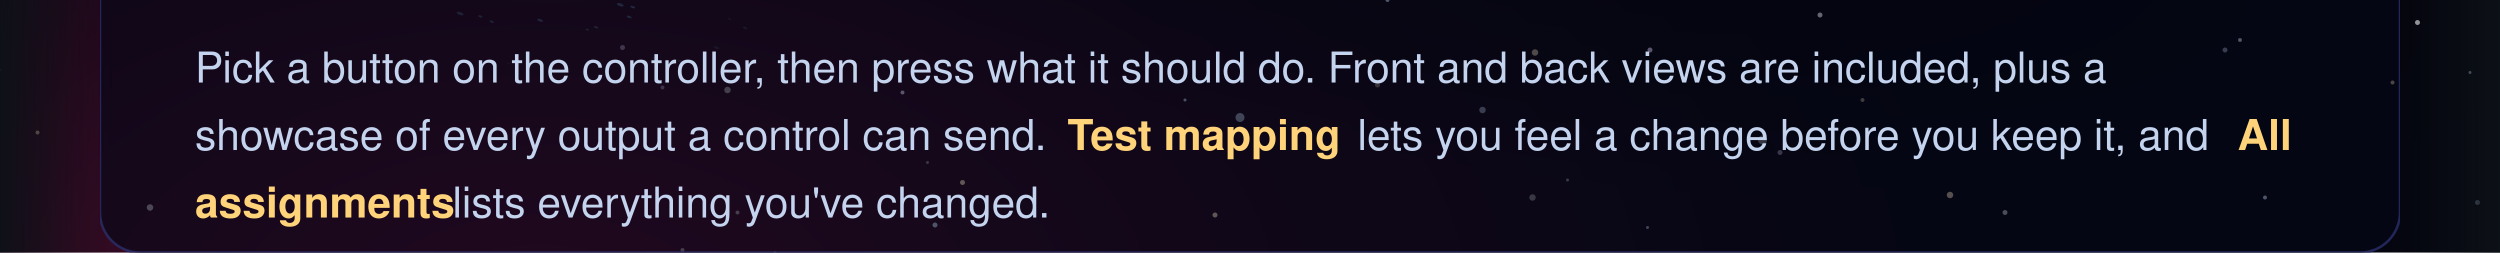
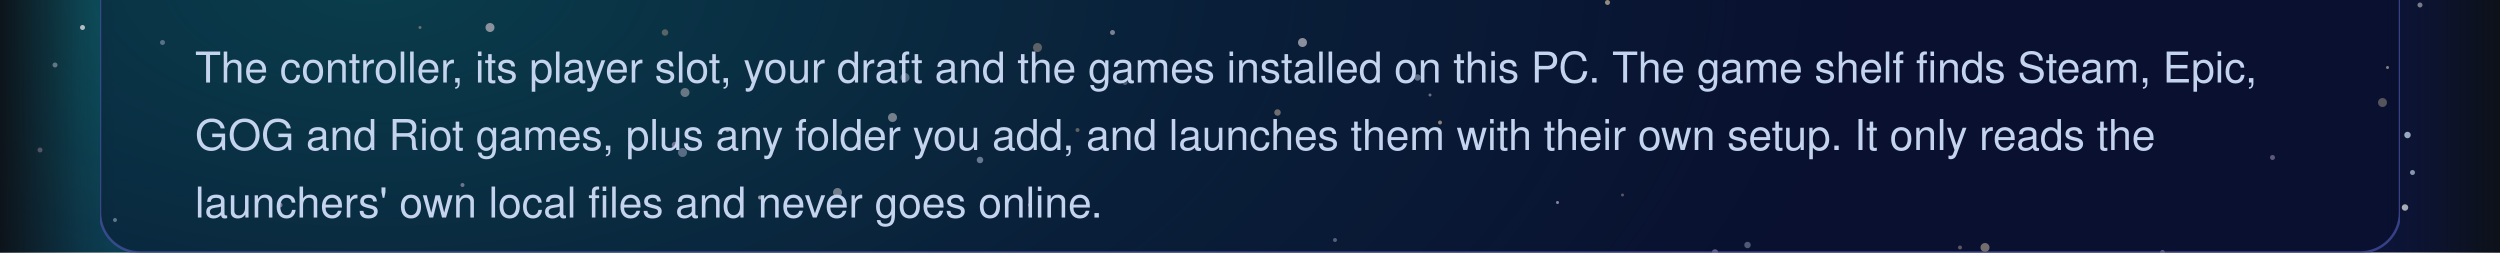
- <svg xmlns="http://www.w3.org/2000/svg" viewBox="0 0 1000 101" width="1000" height="101" role="img" aria-label="Pick a button on the controller, then press what it should do. Front and back views are included, plus a showcase of every output a control can send. Test mapping lets you feel a change before you kee">
+ <svg xmlns="http://www.w3.org/2000/svg" viewBox="0 0 1000 101" width="1000" height="101" role="img" aria-label="The controller, its player slot, your draft and the games installed on this PC. The game shelf finds Steam, Epic, GOG and Riot games, plus any folder you add, and launches them with their own setup. I">
  <defs>
    <radialGradient id="nbK">
      <stop offset="0" stop-color="#000" stop-opacity=".8" />
      <stop offset="1" stop-color="#000" stop-opacity="0" />
    </radialGradient>
    <radialGradient id="nbC">
      <stop offset="0" stop-color="#fff7e0" stop-opacity=".95" />
      <stop offset=".35" stop-color="#ffd9a0" stop-opacity=".35" />
      <stop offset="1" stop-color="#ffd9a0" stop-opacity="0" />
    </radialGradient>
    <radialGradient id="nb0d9488">
      <stop offset="0" stop-color="#0d9488" stop-opacity="1" />
      <stop offset=".55" stop-color="#0d9488" stop-opacity=".35" />
      <stop offset="1" stop-color="#0d9488" stop-opacity="0" />
    </radialGradient>
    <radialGradient id="nb1d4ed8">
      <stop offset="0" stop-color="#1d4ed8" stop-opacity="1" />
      <stop offset=".55" stop-color="#1d4ed8" stop-opacity=".35" />
      <stop offset="1" stop-color="#1d4ed8" stop-opacity="0" />
    </radialGradient>
    <radialGradient id="nb2563eb">
      <stop offset="0" stop-color="#2563eb" stop-opacity="1" />
      <stop offset=".55" stop-color="#2563eb" stop-opacity=".35" />
      <stop offset="1" stop-color="#2563eb" stop-opacity="0" />
    </radialGradient>
    <radialGradient id="nb6d28d9">
      <stop offset="0" stop-color="#6d28d9" stop-opacity="1" />
      <stop offset=".55" stop-color="#6d28d9" stop-opacity=".35" />
      <stop offset="1" stop-color="#6d28d9" stop-opacity="0" />
    </radialGradient>
    <radialGradient id="nb7c3aed">
      <stop offset="0" stop-color="#7c3aed" stop-opacity="1" />
      <stop offset=".55" stop-color="#7c3aed" stop-opacity=".35" />
      <stop offset="1" stop-color="#7c3aed" stop-opacity="0" />
    </radialGradient>
    <radialGradient id="nbbe185d">
      <stop offset="0" stop-color="#be185d" stop-opacity="1" />
      <stop offset=".55" stop-color="#be185d" stop-opacity=".35" />
      <stop offset="1" stop-color="#be185d" stop-opacity="0" />
    </radialGradient>
    <radialGradient id="nbdb2777">
      <stop offset="0" stop-color="#db2777" stop-opacity="1" />
      <stop offset=".55" stop-color="#db2777" stop-opacity=".35" />
      <stop offset="1" stop-color="#db2777" stop-opacity="0" />
    </radialGradient>
    <linearGradient id="bg_hbar" x1="0" y1="0" x2="0" y2="1">
      <stop offset="0" stop-color="#22d3ee" />
      <stop offset="1" stop-color="#8b5cf6" />
    </linearGradient>
    <clipPath id="bg_clip">
      <path d="M0 0 H1000 V101 H0 V0 Z" />
    </clipPath>
  </defs>
  <style>.da{animation:da 38s ease-in-out infinite alternate}.db{animation:db 46s ease-in-out infinite alternate}.dc{animation:dc 52s ease-in-out infinite alternate}@keyframes da{to{transform:translate(60px,26px)}}@keyframes db{to{transform:translate(-70px,34px)}}@keyframes dc{to{transform:translate(44px,-46px)}}.gr{animation:gr 140s linear infinite}@keyframes gr{to{transform:rotate(360deg)}}.t0{animation:tw 3s ease-in-out infinite}.t1{animation:tw 4.5s ease-in-out infinite;animation-delay:-1.2s}.t2{animation:tw 6s ease-in-out infinite;animation-delay:-3s}@keyframes tw{50%{opacity:.15}}.shs{animation:shs 11s linear infinite}@keyframes shs{0%,80%{transform:translate(0,0);opacity:0}82%{opacity:1}94%{transform:translate(300px,140px);opacity:0}100%{opacity:0}}.t{font-family:-apple-system,"Segoe UI",Helvetica,Arial,sans-serif}.mo{font-family:ui-monospace,SFMono-Regular,Consolas,Menlo,monospace}@media (prefers-reduced-motion:reduce){*{animation:none!important}}</style>
-   <path d="M0 0 H1000 V101 H0 V0 Z" fill="#04050f" />
+   <path d="M0 0 H1000 V101 H0 V0 Z" fill="#0c1438" />
  <g clip-path="url(#bg_clip)">
-     <g class="da">
-       <ellipse cx="216" cy="125" rx="570" ry="310" fill="url(#nbbe185d)" opacity="0.4" />
+     <g class="db">
+       <ellipse cx="151" cy="-8" rx="588" ry="310" fill="url(#nb0d9488)" opacity="0.589" />
    </g>
-     <ellipse cx="600" cy="-55" rx="430" ry="125" fill="url(#nbK)" transform="rotate(10 600 -55)" />
-     <circle cx="291" cy="36" r="1.3" fill="#ffffff" opacity="0.59" />
-     <circle cx="705" cy="56" r="1.8" fill="#ffffff" opacity="0.50" />
-     <circle cx="712" cy="61" r="1.0" fill="#e9d5ff" opacity="0.60" />
-     <circle cx="745" cy="40" r="0.8" fill="#ffe9c4" opacity="0.62" />
-     <circle cx="627" cy="72" r="0.6" fill="#ffffff" opacity="0.55" />
-     <circle cx="374" cy="90" r="1.0" fill="#cfe3ff" opacity="0.93" class="t1" />
-     <circle cx="496" cy="47" r="1.8" fill="#cfe3ff" opacity="0.73" />
-     <circle cx="780" cy="78" r="1.3" fill="#ffe9c4" opacity="0.84" class="t1" />
-     <circle cx="361" cy="37" r="0.8" fill="#e9d5ff" opacity="0.98" class="t2" />
-     <circle cx="249" cy="19" r="1.0" fill="#e9d5ff" opacity="0.59" />
-     <circle cx="728" cy="6" r="1.0" fill="#ffffff" opacity="1.00" class="t0" />
-     <circle cx="828" cy="-2" r="1.3" fill="#ffffff" opacity="0.94" class="t0" />
-     <circle cx="295" cy="85" r="0.8" fill="#ffffff" opacity="0.57" />
-     <circle cx="15" cy="53" r="0.8" fill="#ffe9c4" opacity="0.60" />
-     <circle cx="486" cy="86" r="1.0" fill="#ffe9c4" opacity="0.94" class="t0" />
-     <circle cx="310" cy="101" r="0.6" fill="#e9d5ff" opacity="0.53" />
-     <circle cx="0" cy="28" r="0.6" fill="#e9d5ff" opacity="0.59" />
-     <circle cx="957" cy="33" r="0.8" fill="#ffe9c4" opacity="0.76" />
-     <circle cx="385" cy="73" r="1.0" fill="#ffe9c4" opacity="0.94" class="t1" />
-     <circle cx="906" cy="79" r="0.8" fill="#cfe3ff" opacity="0.94" class="t0" />
-     <circle cx="273" cy="100" r="0.8" fill="#ffffff" opacity="0.56" />
-     <circle cx="265" cy="35" r="0.8" fill="#e9d5ff" opacity="0.57" />
-     <circle cx="991" cy="81" r="1.0" fill="#cfe3ff" opacity="0.61" />
-     <circle cx="614" cy="21" r="1.3" fill="#ffe9c4" opacity="0.77" />
-     <circle cx="593" cy="44" r="1.3" fill="#cfe3ff" opacity="0.65" />
-     <circle cx="660" cy="20" r="1.0" fill="#e9d5ff" opacity="0.99" class="t1" />
-     <circle cx="896" cy="16" r="0.8" fill="#e9d5ff" opacity="0.93" class="t1" />
-     <circle cx="659" cy="91" r="0.6" fill="#cfe3ff" opacity="0.75" />
-     <circle cx="555" cy="0" r="0.8" fill="#cfe3ff" opacity="0.96" class="t2" />
-     <circle cx="551" cy="34" r="1.0" fill="#ffe9c4" opacity="0.50" />
-     <circle cx="988" cy="29" r="0.6" fill="#cfe3ff" opacity="0.81" class="t1" />
-     <circle cx="967" cy="9" r="1.0" fill="#ffffff" opacity="0.67" />
-     <circle cx="613" cy="79" r="1.3" fill="#ffffff" opacity="0.51" />
-     <circle cx="474" cy="40" r="0.6" fill="#cfe3ff" opacity="0.89" class="t0" />
-     <circle cx="802" cy="85" r="1.0" fill="#ffffff" opacity="0.74" />
-     <circle cx="890" cy="20" r="1.0" fill="#cfe3ff" opacity="0.66" />
-     <circle cx="60" cy="83" r="1.3" fill="#ffffff" opacity="0.68" />
-     <circle cx="371" cy="65" r="0.6" fill="#cfe3ff" opacity="0.56" />
-     <g transform="translate(186 -35) rotate(20) scale(1 .42)">
-       <circle r="70" fill="url(#nbC)" opacity=".7" />
-       <g class="gr">
-         <circle cx="0" cy="-0" r="1.9" fill="#7dd3fc" opacity="0.95" />
-         <circle cx="2" cy="1" r="1.7" fill="#7dd3fc" opacity="0.94" />
-         <circle cx="4" cy="1" r="1.8" fill="#7dd3fc" opacity="0.93" />
-         <circle cx="5" cy="2" r="2.0" fill="#7dd3fc" opacity="0.91" />
-         <circle cx="6" cy="4" r="1.1" fill="#7dd3fc" opacity="0.90" />
-         <circle cx="6" cy="7" r="1.9" fill="#7dd3fc" opacity="0.89" />
-         <circle cx="5" cy="11" r="1.9" fill="#7dd3fc" opacity="0.88" />
-         <circle cx="7" cy="9" r="1.2" fill="#7dd3fc" opacity="0.86" />
-         <circle cx="3" cy="14" r="1.1" fill="#7dd3fc" opacity="0.85" />
-         <circle cx="5" cy="15" r="0.9" fill="#7dd3fc" opacity="0.84" />
-         <circle cx="3" cy="19" r="1.0" fill="#7dd3fc" opacity="0.83" />
-         <circle cx="0" cy="20" r="0.9" fill="#7dd3fc" opacity="0.82" />
-         <circle cx="-8" cy="21" r="1.8" fill="#7dd3fc" opacity="0.80" />
-         <circle cx="-12" cy="22" r="1.0" fill="#7dd3fc" opacity="0.79" />
-         <circle cx="-13" cy="22" r="1.2" fill="#7dd3fc" opacity="0.78" />
-         <circle cx="-21" cy="18" r="1.6" fill="#7dd3fc" opacity="0.77" />
-         <circle cx="-22" cy="17" r="0.9" fill="#7dd3fc" opacity="0.76" />
-         <circle cx="-28" cy="16" r="1.0" fill="#7dd3fc" opacity="0.74" />
-         <circle cx="-29" cy="15" r="1.2" fill="#7dd3fc" opacity="0.73" />
-         <circle cx="-36" cy="10" r="1.4" fill="#7dd3fc" opacity="0.72" />
-         <circle cx="-35" cy="6" r="1.3" fill="#7dd3fc" opacity="0.71" />
-         <circle cx="-38" cy="2" r="0.7" fill="#7dd3fc" opacity="0.69" />
-         <circle cx="-41" cy="-11" r="1.7" fill="#7dd3fc" opacity="0.68" />
-         <circle cx="-38" cy="-16" r="1.3" fill="#7dd3fc" opacity="0.67" />
-         <circle cx="-36" cy="-21" r="1.3" fill="#7dd3fc" opacity="0.66" />
-         <circle cx="-34" cy="-27" r="1.1" fill="#7dd3fc" opacity="0.65" />
-         <circle cx="-28" cy="-39" r="1.0" fill="#7dd3fc" opacity="0.63" />
-         <circle cx="-32" cy="-39" r="1.2" fill="#7dd3fc" opacity="0.62" />
-         <circle cx="-25" cy="-44" r="1.1" fill="#7dd3fc" opacity="0.61" />
-         <circle cx="-13" cy="-55" r="1.0" fill="#7dd3fc" opacity="0.60" />
-         <circle cx="-7" cy="-55" r="1.3" fill="#7dd3fc" opacity="0.59" />
-         <circle cx="-4" cy="-54" r="1.6" fill="#7dd3fc" opacity="0.57" />
-         <circle cx="3" cy="-60" r="0.9" fill="#7dd3fc" opacity="0.56" />
-         <circle cx="19" cy="-57" r="0.9" fill="#7dd3fc" opacity="0.55" />
-         <circle cx="23" cy="-62" r="0.6" fill="#7dd3fc" opacity="0.54" />
-         <circle cx="32" cy="-58" r="1.0" fill="#7dd3fc" opacity="0.53" />
-         <circle cx="43" cy="-54" r="1.6" fill="#7dd3fc" opacity="0.51" />
-         <circle cx="51" cy="-47" r="1.0" fill="#7dd3fc" opacity="0.50" />
-         <circle cx="67" cy="-21" r="1.5" fill="#7dd3fc" opacity="0.49" />
-         <circle cx="65" cy="-18" r="1.0" fill="#7dd3fc" opacity="0.48" />
-         <circle cx="69" cy="-7" r="0.7" fill="#7dd3fc" opacity="0.46" />
-         <circle cx="79" cy="12" r="1.2" fill="#7dd3fc" opacity="0.45" />
-         <circle cx="79" cy="-2" r="1.5" fill="#7dd3fc" opacity="0.44" />
-         <circle cx="76" cy="30" r="1.0" fill="#7dd3fc" opacity="0.43" />
-         <circle cx="76" cy="40" r="1.0" fill="#7dd3fc" opacity="0.42" />
-         <circle cx="71" cy="32" r="1.4" fill="#7dd3fc" opacity="0.40" />
-         <circle cx="62" cy="65" r="0.7" fill="#7dd3fc" opacity="0.39" />
-         <circle cx="65" cy="60" r="0.9" fill="#7dd3fc" opacity="0.38" />
-         <circle cx="43" cy="72" r="1.2" fill="#7dd3fc" opacity="0.37" />
-         <circle cx="25" cy="89" r="0.9" fill="#7dd3fc" opacity="0.35" />
-         <circle cx="20" cy="88" r="0.9" fill="#7dd3fc" opacity="0.34" />
-         <circle cx="12" cy="92" r="1.4" fill="#7dd3fc" opacity="0.33" />
-         <circle cx="-17" cy="88" r="1.1" fill="#7dd3fc" opacity="0.32" />
-         <circle cx="-32" cy="89" r="1.3" fill="#7dd3fc" opacity="0.31" />
-         <circle cx="-48" cy="79" r="1.0" fill="#7dd3fc" opacity="0.29" />
-         <circle cx="-48" cy="88" r="1.0" fill="#7dd3fc" opacity="0.28" />
-         <circle cx="-76" cy="71" r="1.2" fill="#7dd3fc" opacity="0.27" />
-         <circle cx="-75" cy="80" r="0.8" fill="#7dd3fc" opacity="0.26" />
-         <circle cx="-86" cy="71" r="1.0" fill="#7dd3fc" opacity="0.25" />
-         <circle cx="-99" cy="57" r="0.9" fill="#7dd3fc" opacity="0.23" />
-         <circle cx="-116" cy="24" r="0.7" fill="#7dd3fc" opacity="0.22" />
-         <circle cx="-112" cy="11" r="0.7" fill="#7dd3fc" opacity="0.21" />
-         <circle cx="-122" cy="-6" r="1.0" fill="#7dd3fc" opacity="0.20" />
-         <circle cx="-118" cy="-12" r="0.9" fill="#7dd3fc" opacity="0.18" />
-         <circle cx="-115" cy="-35" r="0.7" fill="#7dd3fc" opacity="0.17" />
-         <circle cx="-97" cy="-65" r="1.1" fill="#7dd3fc" opacity="0.16" />
-         <circle cx="-96" cy="-62" r="0.7" fill="#7dd3fc" opacity="0.15" />
-         <circle cx="-102" cy="-80" r="1.2" fill="#7dd3fc" opacity="0.14" />
-         <circle cx="-72" cy="-95" r="1.1" fill="#7dd3fc" opacity="0.12" />
-         <circle cx="-40" cy="-114" r="0.6" fill="#7dd3fc" opacity="0.11" />
-         <circle cx="-0" cy="0" r="1.0" fill="#7dd3fc" opacity="0.95" />
-         <circle cx="-2" cy="-0" r="1.0" fill="#7dd3fc" opacity="0.94" />
-         <circle cx="-3" cy="-1" r="2.0" fill="#7dd3fc" opacity="0.93" />
-         <circle cx="-5" cy="-3" r="1.1" fill="#7dd3fc" opacity="0.91" />
-         <circle cx="-5" cy="-5" r="1.9" fill="#7dd3fc" opacity="0.90" />
-         <circle cx="-7" cy="-6" r="1.7" fill="#7dd3fc" opacity="0.89" />
-         <circle cx="-6" cy="-10" r="1.2" fill="#7dd3fc" opacity="0.88" />
-         <circle cx="-7" cy="-10" r="1.9" fill="#7dd3fc" opacity="0.86" />
-         <circle cx="-7" cy="-12" r="1.1" fill="#7dd3fc" opacity="0.85" />
-         <circle cx="-4" cy="-17" r="0.9" fill="#7dd3fc" opacity="0.84" />
-         <circle cx="-3" cy="-17" r="1.1" fill="#7dd3fc" opacity="0.83" />
-         <circle cx="4" cy="-20" r="1.5" fill="#7dd3fc" opacity="0.82" />
-         <circle cx="6" cy="-21" r="1.2" fill="#7dd3fc" opacity="0.80" />
-         <circle cx="6" cy="-25" r="1.6" fill="#7dd3fc" opacity="0.79" />
-         <circle cx="10" cy="-22" r="1.6" fill="#7dd3fc" opacity="0.78" />
-         <circle cx="19" cy="-21" r="1.6" fill="#7dd3fc" opacity="0.77" />
-         <circle cx="21" cy="-23" r="0.9" fill="#7dd3fc" opacity="0.76" />
-         <circle cx="25" cy="-20" r="1.6" fill="#7dd3fc" opacity="0.74" />
-         <circle cx="29" cy="-15" r="1.5" fill="#7dd3fc" opacity="0.73" />
-         <circle cx="33" cy="-11" r="1.8" fill="#7dd3fc" opacity="0.72" />
-         <circle cx="38" cy="-9" r="1.7" fill="#7dd3fc" opacity="0.71" />
-         <circle cx="36" cy="9" r="0.9" fill="#7dd3fc" opacity="0.69" />
-         <circle cx="37" cy="7" r="1.7" fill="#7dd3fc" opacity="0.68" />
-         <circle cx="41" cy="17" r="1.2" fill="#7dd3fc" opacity="0.67" />
-         <circle cx="41" cy="23" r="0.8" fill="#7dd3fc" opacity="0.66" />
-         <circle cx="41" cy="26" r="1.3" fill="#7dd3fc" opacity="0.65" />
-         <circle cx="31" cy="41" r="1.5" fill="#7dd3fc" opacity="0.63" />
-         <circle cx="27" cy="44" r="1.2" fill="#7dd3fc" opacity="0.62" />
-         <circle cx="26" cy="43" r="1.6" fill="#7dd3fc" opacity="0.61" />
-         <circle cx="13" cy="47" r="1.3" fill="#7dd3fc" opacity="0.60" />
-         <circle cx="-2" cy="56" r="1.1" fill="#7dd3fc" opacity="0.59" />
-         <circle cx="-0" cy="58" r="1.3" fill="#7dd3fc" opacity="0.57" />
-         <circle cx="-10" cy="61" r="1.5" fill="#7dd3fc" opacity="0.56" />
-         <circle cx="-26" cy="57" r="1.4" fill="#7dd3fc" opacity="0.55" />
-         <circle cx="-22" cy="58" r="0.9" fill="#7dd3fc" opacity="0.54" />
-         <circle cx="-34" cy="59" r="0.8" fill="#7dd3fc" opacity="0.53" />
-         <circle cx="-54" cy="43" r="1.0" fill="#7dd3fc" opacity="0.51" />
-         <circle cx="-44" cy="46" r="1.2" fill="#7dd3fc" opacity="0.50" />
-         <circle cx="-62" cy="27" r="1.2" fill="#7dd3fc" opacity="0.49" />
-         <circle cx="-66" cy="32" r="1.3" fill="#7dd3fc" opacity="0.48" />
-         <circle cx="-74" cy="6" r="1.1" fill="#7dd3fc" opacity="0.46" />
-         <circle cx="-71" cy="15" r="1.0" fill="#7dd3fc" opacity="0.45" />
-         <circle cx="-72" cy="2" r="1.5" fill="#7dd3fc" opacity="0.44" />
-         <circle cx="-75" cy="-27" r="1.2" fill="#7dd3fc" opacity="0.43" />
-         <circle cx="-69" cy="-44" r="1.0" fill="#7dd3fc" opacity="0.42" />
-         <circle cx="-76" cy="-46" r="1.4" fill="#7dd3fc" opacity="0.40" />
-         <circle cx="-72" cy="-51" r="1.1" fill="#7dd3fc" opacity="0.39" />
-         <circle cx="-60" cy="-66" r="0.8" fill="#7dd3fc" opacity="0.38" />
-         <circle cx="-38" cy="-80" r="1.1" fill="#7dd3fc" opacity="0.37" />
-         <circle cx="-49" cy="-82" r="1.4" fill="#7dd3fc" opacity="0.35" />
-         <circle cx="-11" cy="-88" r="1.2" fill="#7dd3fc" opacity="0.34" />
-         <circle cx="-20" cy="-92" r="0.8" fill="#7dd3fc" opacity="0.33" />
-         <circle cx="6" cy="-92" r="0.6" fill="#7dd3fc" opacity="0.32" />
-         <circle cx="19" cy="-91" r="0.7" fill="#7dd3fc" opacity="0.31" />
-         <circle cx="30" cy="-88" r="0.5" fill="#7dd3fc" opacity="0.29" />
-         <circle cx="61" cy="-71" r="1.3" fill="#7dd3fc" opacity="0.28" />
-         <circle cx="59" cy="-76" r="0.9" fill="#7dd3fc" opacity="0.27" />
-         <circle cx="73" cy="-64" r="0.9" fill="#7dd3fc" opacity="0.26" />
-         <circle cx="75" cy="-70" r="1.1" fill="#7dd3fc" opacity="0.25" />
-         <circle cx="98" cy="-30" r="0.8" fill="#7dd3fc" opacity="0.23" />
-         <circle cx="106" cy="-11" r="0.6" fill="#7dd3fc" opacity="0.22" />
-         <circle cx="116" cy="-24" r="0.7" fill="#7dd3fc" opacity="0.21" />
-         <circle cx="121" cy="12" r="1.0" fill="#7dd3fc" opacity="0.20" />
-         <circle cx="114" cy="9" r="0.7" fill="#7dd3fc" opacity="0.18" />
-         <circle cx="113" cy="39" r="1.2" fill="#7dd3fc" opacity="0.17" />
-         <circle cx="101" cy="63" r="1.1" fill="#7dd3fc" opacity="0.16" />
-         <circle cx="91" cy="69" r="0.9" fill="#7dd3fc" opacity="0.15" />
-         <circle cx="88" cy="77" r="0.7" fill="#7dd3fc" opacity="0.14" />
-         <circle cx="67" cy="93" r="0.7" fill="#7dd3fc" opacity="0.12" />
-         <circle cx="37" cy="121" r="0.7" fill="#7dd3fc" opacity="0.11" />
-       </g>
-     </g>
+     <circle cx="534" cy="96" r="0.8" fill="#cfe3ff" opacity="0.62" />
+     <circle cx="185" cy="74" r="0.8" fill="#e9d5ff" opacity="0.80" class="t2" />
+     <circle cx="649" cy="78" r="0.6" fill="#ffe9c4" opacity="0.53" />
+     <circle cx="784" cy="99" r="0.8" fill="#ffe9c4" opacity="0.56" />
+     <circle cx="576" cy="49" r="0.8" fill="#ffe9c4" opacity="0.89" class="t0" />
+     <circle cx="304" cy="79" r="0.8" fill="#ffffff" opacity="0.95" class="t0" />
+     <circle cx="909" cy="63" r="1.0" fill="#e9d5ff" opacity="0.63" />
+     <circle cx="968" cy="2" r="1.0" fill="#ffffff" opacity="0.54" />
+     <circle cx="270" cy="58" r="1.3" fill="#e9d5ff" opacity="0.79" class="t0" />
+     <circle cx="46" cy="88" r="0.8" fill="#cfe3ff" opacity="0.76" />
+     <circle cx="521" cy="17" r="1.8" fill="#ffffff" opacity="0.89" class="t0" />
+     <circle cx="431" cy="52" r="0.8" fill="#ffe9c4" opacity="0.58" />
+     <circle cx="643" cy="1" r="1.0" fill="#ffe9c4" opacity="0.95" class="t0" />
+     <circle cx="168" cy="11" r="0.6" fill="#ffe9c4" opacity="0.65" />
+     <circle cx="953" cy="41" r="1.8" fill="#ffe9c4" opacity="0.52" />
+     <circle cx="392" cy="64" r="1.3" fill="#cfe3ff" opacity="0.81" class="t2" />
+     <circle cx="335" cy="77" r="1.8" fill="#ffffff" opacity="0.72" />
+     <circle cx="291" cy="52" r="0.8" fill="#ffffff" opacity="0.87" class="t1" />
+     <circle cx="450" cy="33" r="1.0" fill="#cfe3ff" opacity="0.55" />
+     <circle cx="567" cy="31" r="1.3" fill="#cfe3ff" opacity="0.68" />
+     <circle cx="962" cy="83" r="1.3" fill="#ffffff" opacity="0.72" />
+     <circle cx="445" cy="13" r="1.0" fill="#ffffff" opacity="0.77" />
+     <circle cx="572" cy="38" r="0.6" fill="#ffffff" opacity="0.66" />
+     <circle cx="273" cy="61" r="1.8" fill="#cfe3ff" opacity="0.67" />
+     <circle cx="112" cy="82" r="1.0" fill="#e9d5ff" opacity="0.86" class="t0" />
+     <circle cx="357" cy="47" r="1.8" fill="#ffffff" opacity="0.75" />
+     <circle cx="865" cy="101" r="1.0" fill="#ffffff" opacity="0.60" />
+     <circle cx="196" cy="11" r="1.8" fill="#ffffff" opacity="0.89" class="t2" />
+     <circle cx="33" cy="11" r="1.0" fill="#ffffff" opacity="0.83" class="t2" />
+     <circle cx="266" cy="13" r="1.3" fill="#ffe9c4" opacity="0.54" />
+     <circle cx="65" cy="17" r="1.0" fill="#cfe3ff" opacity="0.68" />
+     <circle cx="274" cy="37" r="1.8" fill="#ffffff" opacity="0.65" />
+     <circle cx="963" cy="54" r="1.3" fill="#cfe3ff" opacity="0.81" class="t2" />
+     <circle cx="794" cy="99" r="1.8" fill="#ffe9c4" opacity="0.73" />
+     <circle cx="22" cy="26" r="1.0" fill="#cfe3ff" opacity="0.75" />
+     <circle cx="412" cy="82" r="0.8" fill="#cfe3ff" opacity="0.98" class="t0" />
+     <circle cx="16" cy="60" r="1.0" fill="#e9d5ff" opacity="0.68" />
+     <circle cx="955" cy="27" r="0.6" fill="#ffe9c4" opacity="0.87" class="t1" />
+     <circle cx="623" cy="81" r="0.6" fill="#e9d5ff" opacity="0.98" class="t2" />
+     <circle cx="511" cy="45" r="1.3" fill="#ffe9c4" opacity="0.70" />
+     <circle cx="686" cy="101" r="1.3" fill="#e9d5ff" opacity="0.69" />
+     <circle cx="699" cy="98" r="1.3" fill="#cfe3ff" opacity="0.58" />
+     <circle cx="362" cy="31" r="1.8" fill="#cfe3ff" opacity="0.66" />
+     <circle cx="965" cy="69" r="1.0" fill="#cfe3ff" opacity="0.73" />
+     <circle cx="415" cy="19" r="1.8" fill="#ffe9c4" opacity="0.56" />
  </g>
  <defs>
    <linearGradient id="fdl">
      <stop offset="0" stop-color="#0d1117" stop-opacity="0.95" />
      <stop offset="0.35" stop-color="#0d1117" stop-opacity="0.55" />
      <stop offset="0.7" stop-color="#0d1117" stop-opacity="0.18" />
      <stop offset="1" stop-color="#0d1117" stop-opacity="0" />
    </linearGradient>
    <linearGradient id="fdr" x1="1" x2="0">
      <stop offset="0" stop-color="#0d1117" stop-opacity="0.95" />
      <stop offset="0.35" stop-color="#0d1117" stop-opacity="0.55" />
      <stop offset="0.7" stop-color="#0d1117" stop-opacity="0.18" />
      <stop offset="1" stop-color="#0d1117" stop-opacity="0" />
    </linearGradient>
  </defs>
  <rect width="46" height="101" fill="url(#fdl)" />
  <rect x="954" width="46" height="101" fill="url(#fdr)" />
  <defs>
    <clipPath id="cc">
      <rect x="40" y="0" width="920" height="101" />
    </clipPath>
  </defs>
  <g clip-path="url(#cc)">
    <g transform="translate(40 -16)">
-       <path d="M0 0 H920 V101 A16 16 0 0 1 904 117 H16 A16 16 0 0 1 0 101 V0 Z" fill="#050818" fill-opacity=".62" stroke="#2a2f6a" stroke-opacity=".8" />
+       <path d="M0 0 H920 V101 A16 16 0 0 1 904 117 H16 A16 16 0 0 1 0 101 V0 Z" fill="#070b24" fill-opacity=".40" stroke="#4a54a8" stroke-opacity=".7" />
    </g>
  </g>
-   <text x="78.0" y="33.0" class="t" font-size="17" fill="#c4d3ee" textLength="781.0" lengthAdjust="spacingAndGlyphs">Pick a button on the controller, then press what it should do. Front and back views are included, plus a</text>
-   <text x="78.0" y="60.0" class="t" font-size="17" fill="#c4d3ee" textLength="344.0" lengthAdjust="spacingAndGlyphs">showcase of every output a control can send.</text>
-   <text x="427.0" y="60.0" class="t" font-size="17" font-weight="700" fill="#ffd37a" textLength="111.0" lengthAdjust="spacingAndGlyphs">Test mapping</text>
-   <text x="543.0" y="60.0" class="t" font-size="17" fill="#c4d3ee" textLength="347.0" lengthAdjust="spacingAndGlyphs">lets you feel a change before you keep it, and</text>
-   <text x="895.0" y="60.0" class="t" font-size="17" font-weight="700" fill="#ffd37a" textLength="22.0" lengthAdjust="spacingAndGlyphs">All</text>
-   <text x="78.0" y="87.0" class="t" font-size="17" font-weight="700" fill="#ffd37a" textLength="98.0" lengthAdjust="spacingAndGlyphs">assignments</text>
-   <text x="181.0" y="87.0" class="t" font-size="17" fill="#c4d3ee" textLength="242.0" lengthAdjust="spacingAndGlyphs">lists everything you've changed.</text>
+   <text x="78.0" y="33.0" class="t" font-size="17" fill="#c4d3ee" textLength="832.0" lengthAdjust="spacingAndGlyphs">The controller, its player slot, your draft and the games installed on this PC. The game shelf finds Steam, Epic,</text>
+   <text x="78.0" y="60.0" class="t" font-size="17" fill="#c4d3ee" textLength="798.0" lengthAdjust="spacingAndGlyphs">GOG and Riot games, plus any folder you add, and launches them with their own setup. It only reads the</text>
+   <text x="78.0" y="87.0" class="t" font-size="17" fill="#c4d3ee" textLength="366.0" lengthAdjust="spacingAndGlyphs">launchers' own local files and never goes online.</text>
</svg>
